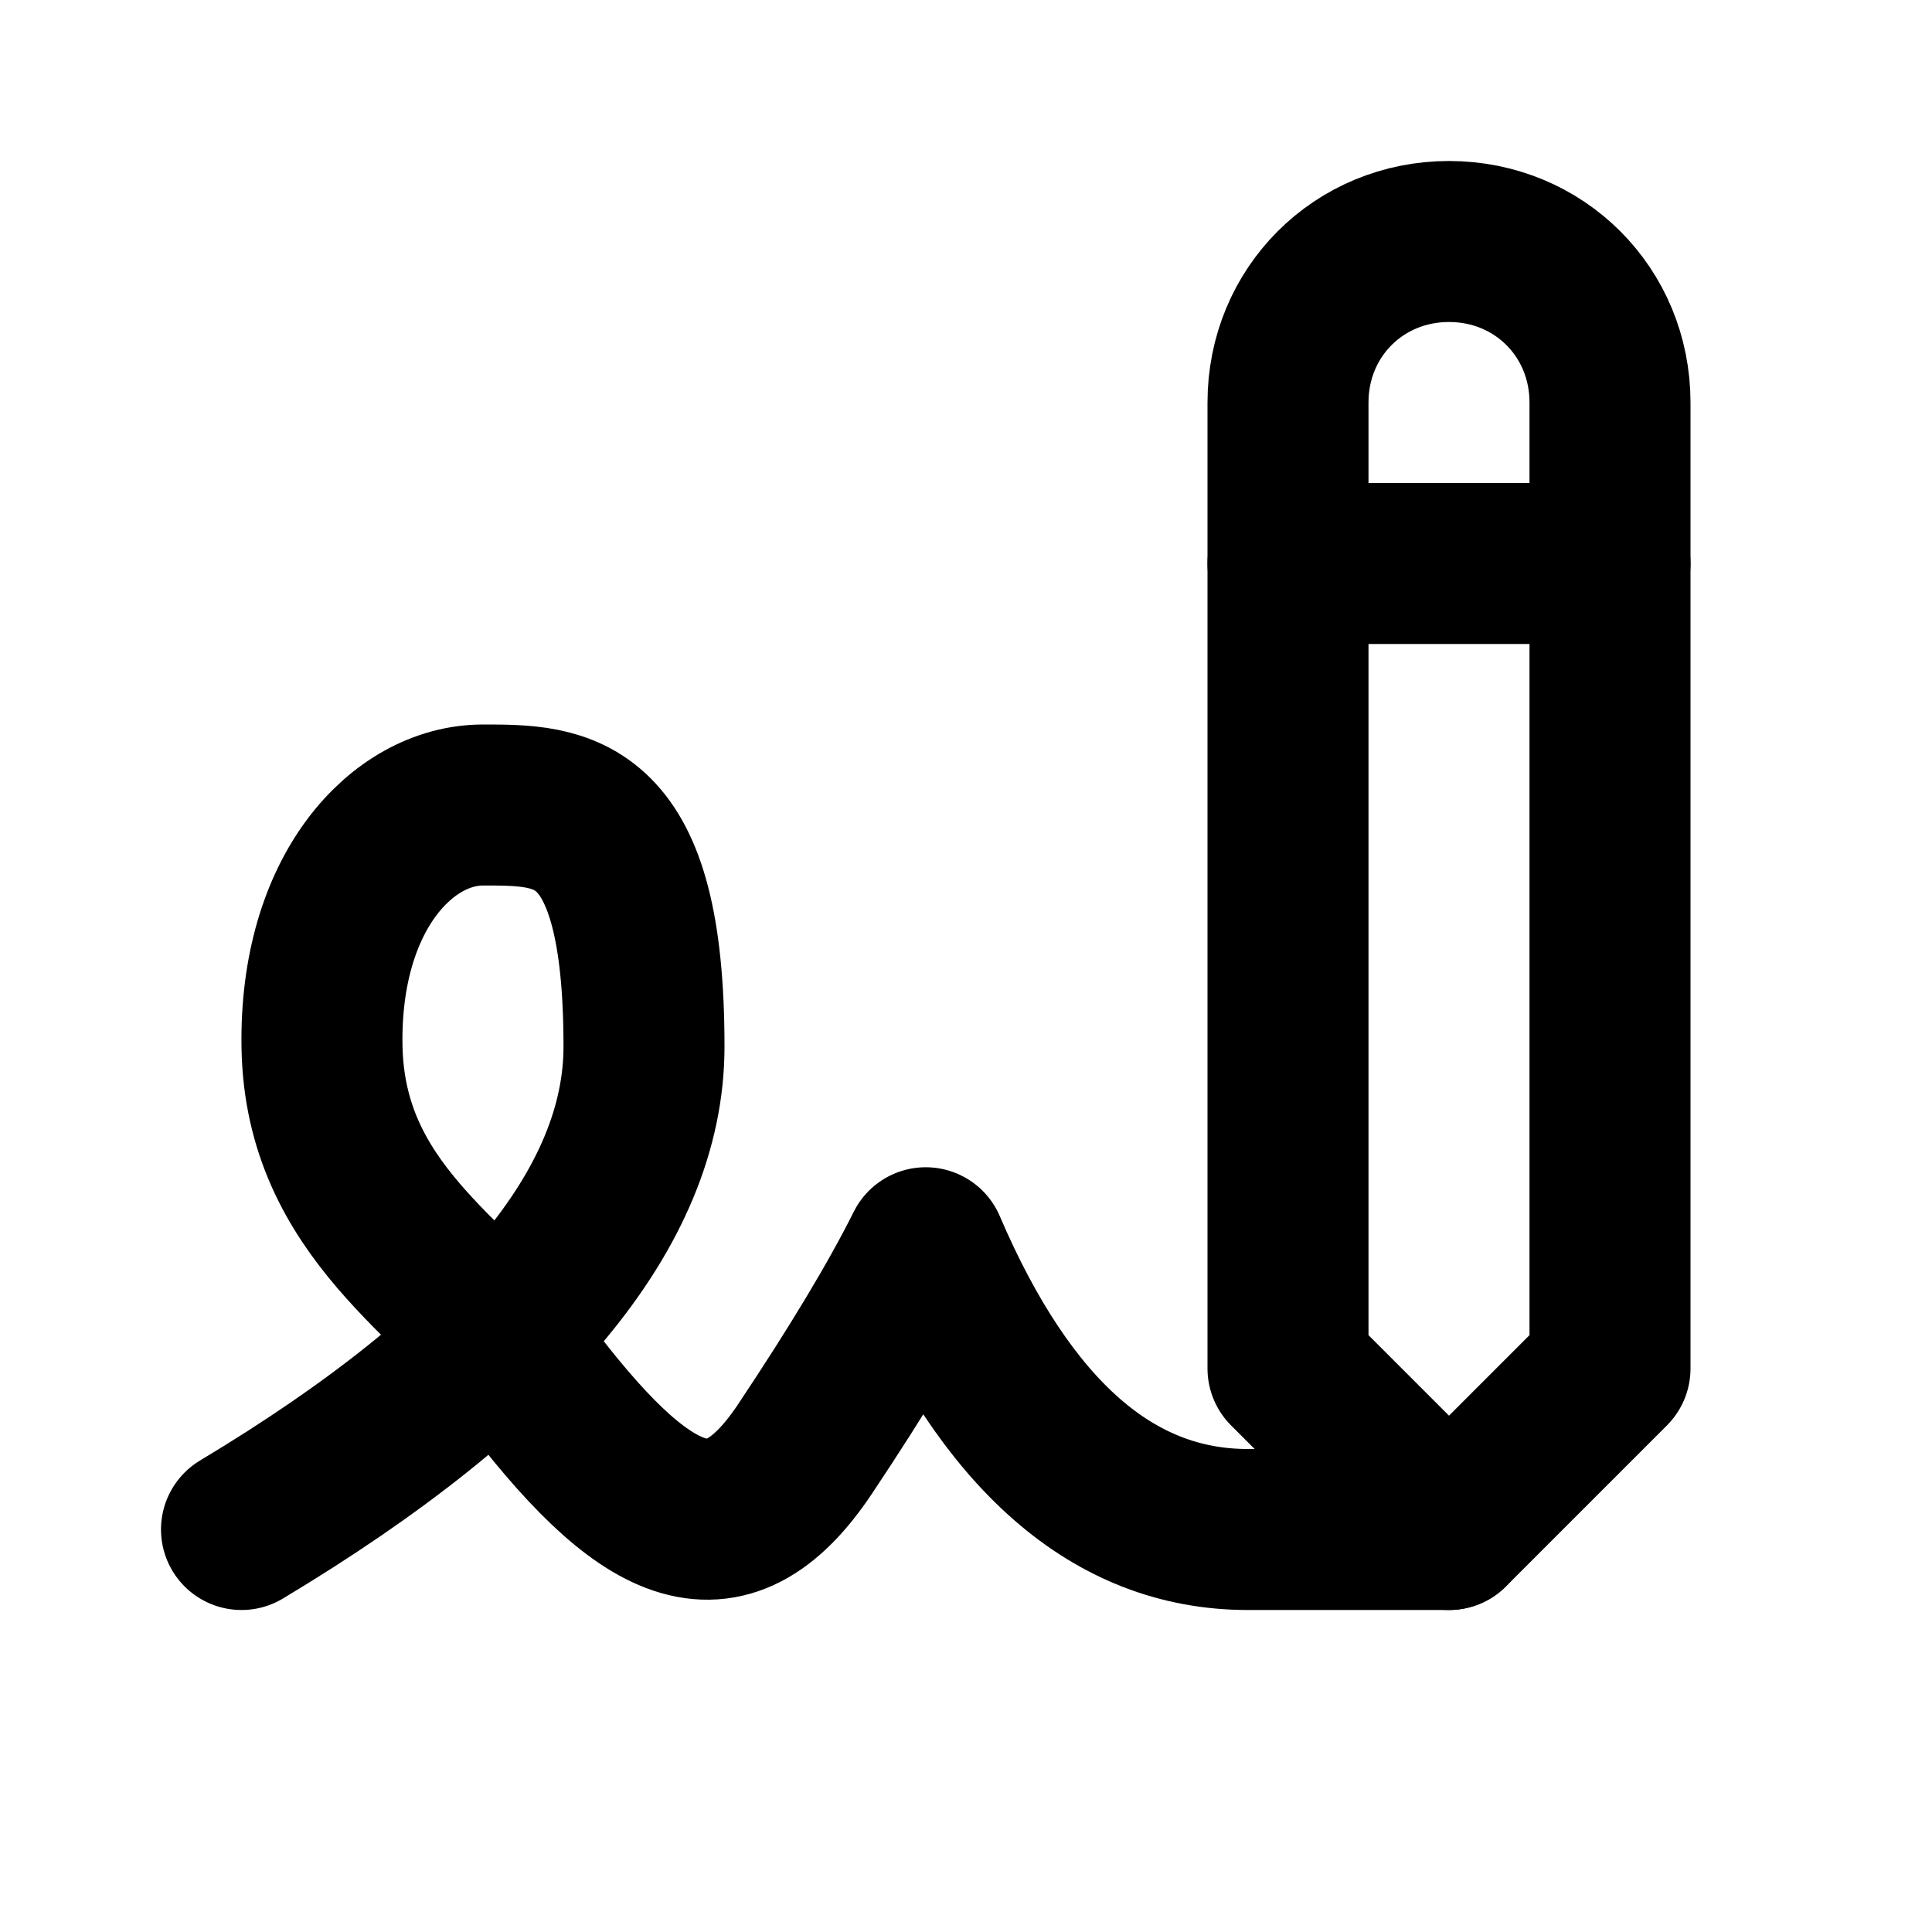
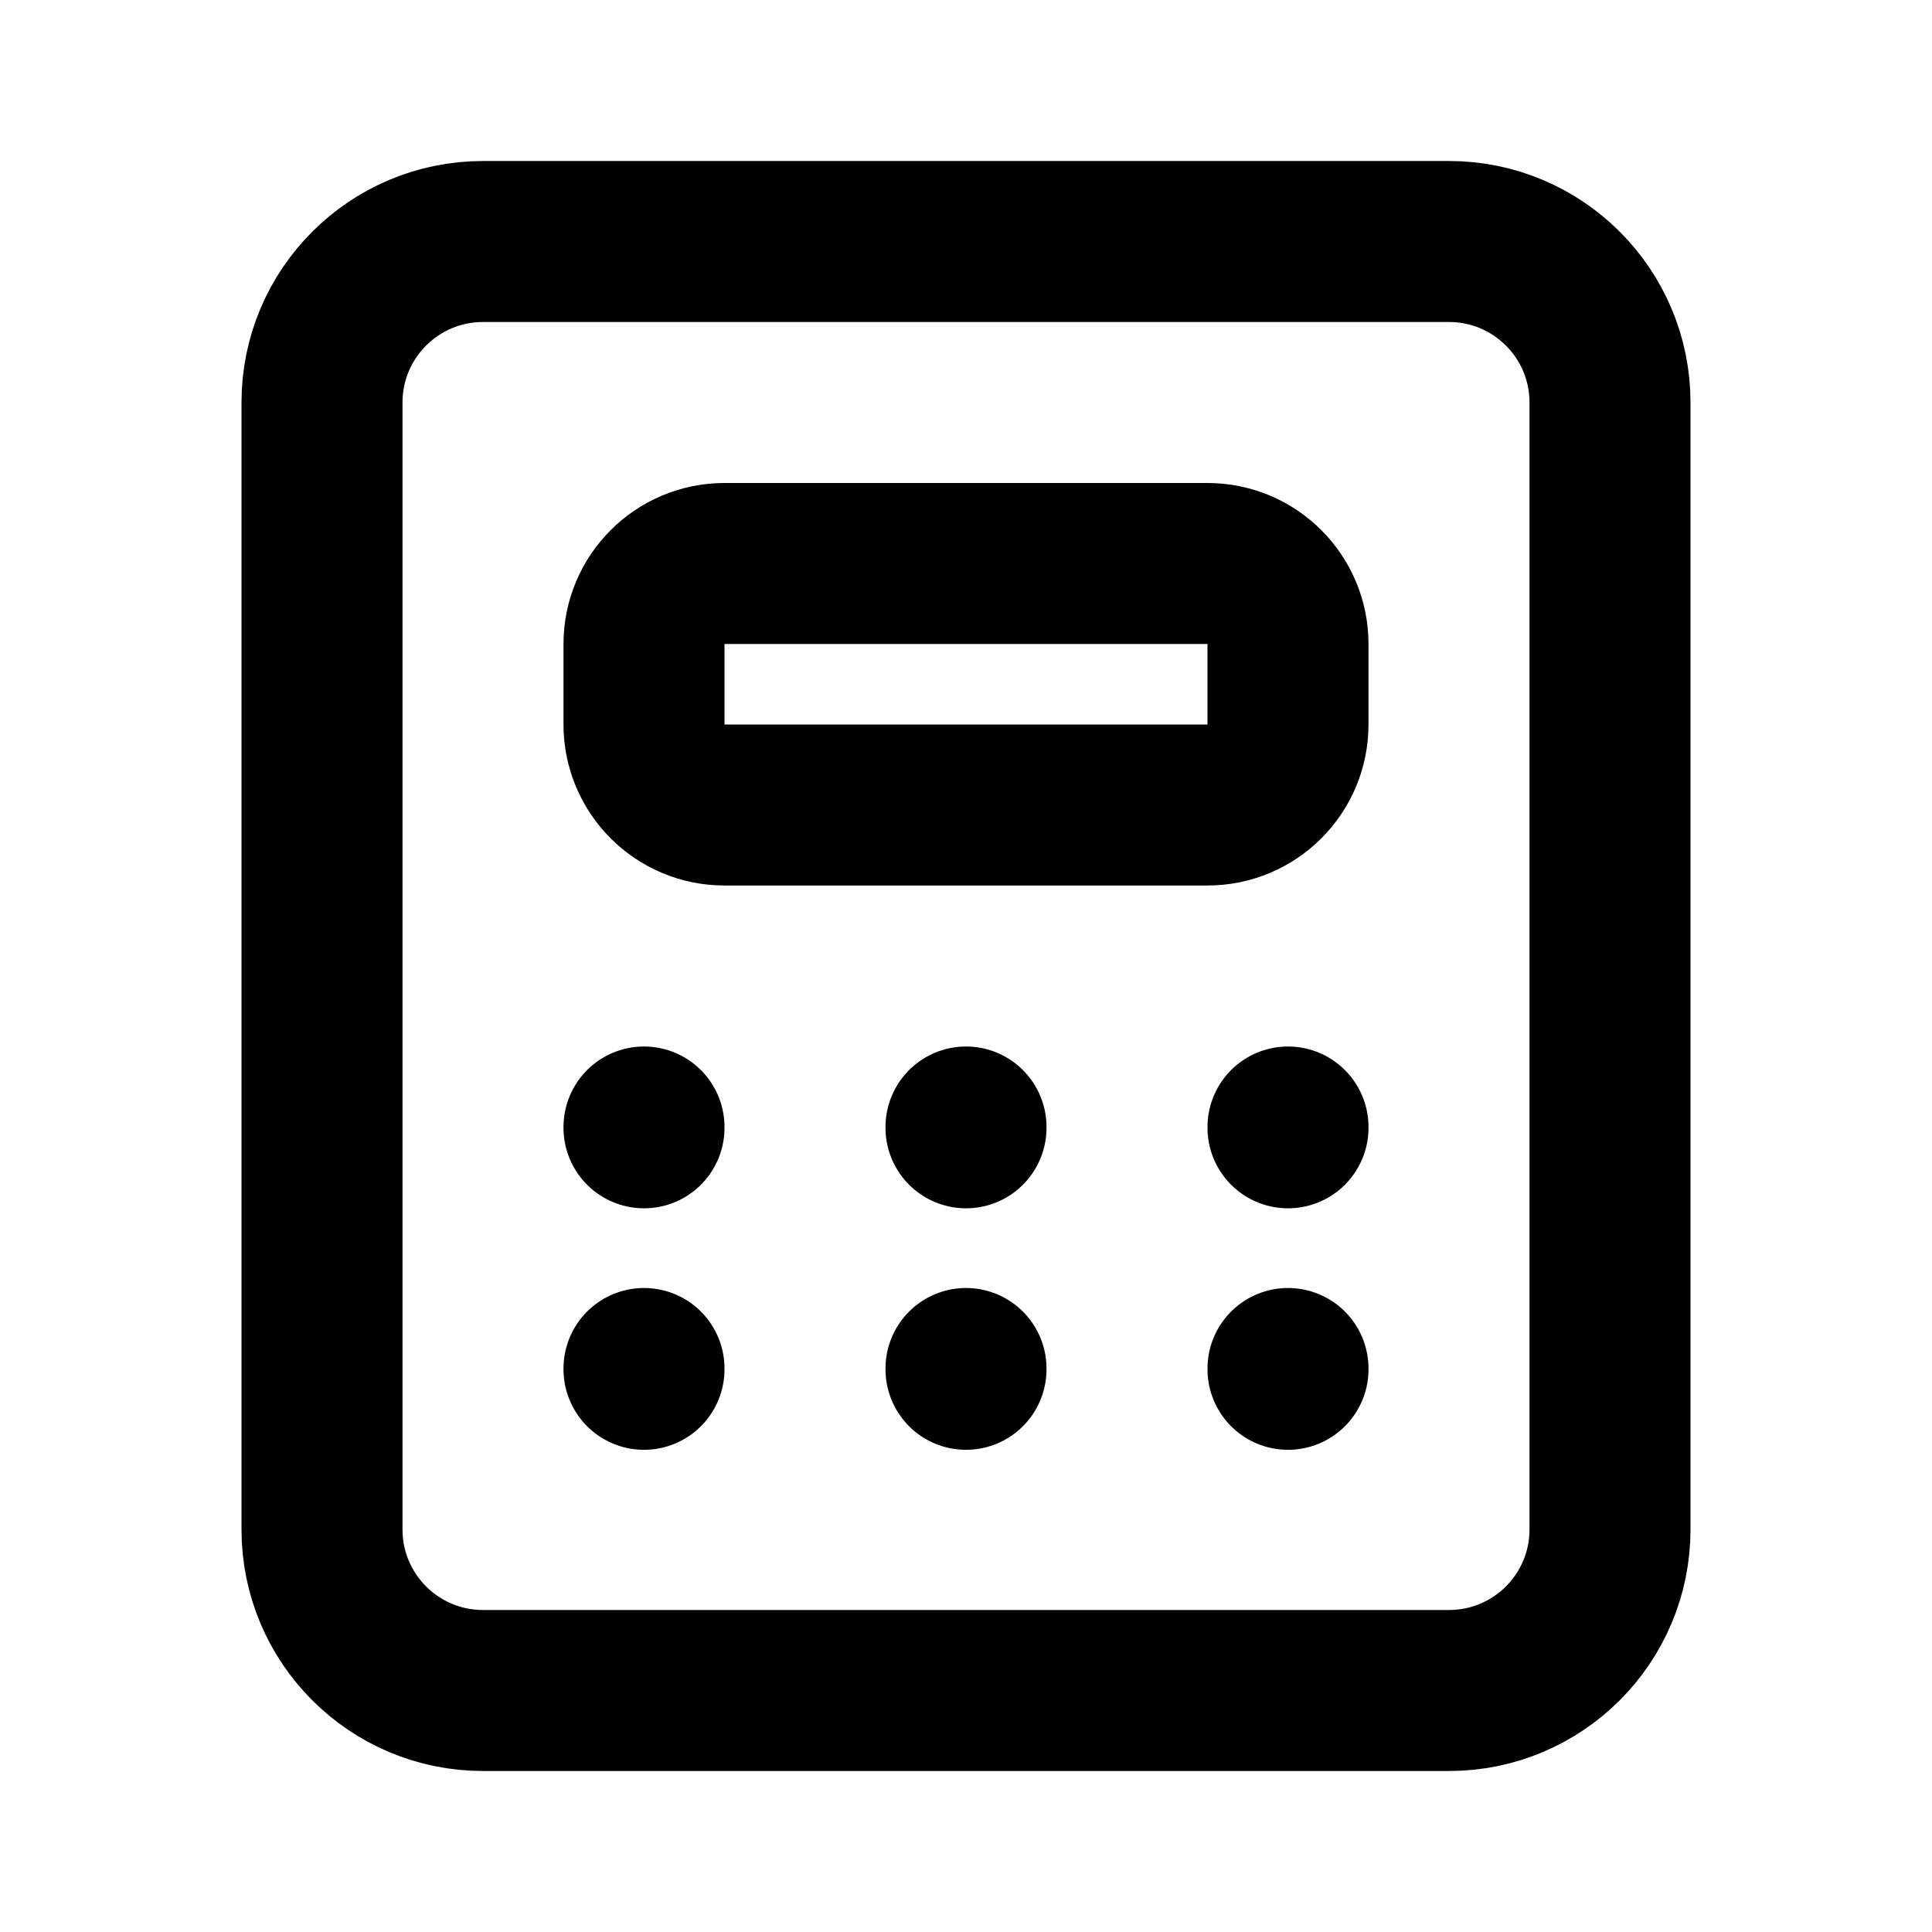
- <svg xmlns="http://www.w3.org/2000/svg" width="24" height="24" viewBox="0 0 24 24" fill="none" stroke="currentColor" stroke-width="2" stroke-linecap="round" stroke-linejoin="round" class="icon icon-tabler icons-tabler-outline icon-tabler-writing-sign">
-   <path stroke="none" d="M0 0h24v24H0z" fill="none" />
-   <path d="M3 19c3.333 -2 5 -4 5 -6c0 -3 -1 -3 -2 -3s-2.032 1.085 -2 3c.034 2.048 1.658 2.877 2.5 4c1.5 2 2.5 2.5 3.5 1c.667 -1 1.167 -1.833 1.5 -2.5c1 2.333 2.333 3.5 4 3.5h2.5" />
-   <path d="M20 17v-12c0 -1.121 -.879 -2 -2 -2s-2 .879 -2 2v12l2 2l2 -2z" />
-   <path d="M16 7h4" />
+ <svg xmlns="http://www.w3.org/2000/svg" width="24" height="24" fill="none" stroke="currentColor" stroke-linecap="round" stroke-linejoin="round" stroke-width="2" class="icon icon-tabler icons-tabler-outline icon-tabler-calculator">
+   <path stroke="none" d="M0 0h24v24H0z" />
+   <path d="M4 5a2 2 0 0 1 2-2h12a2 2 0 0 1 2 2v14a2 2 0 0 1-2 2H6a2 2 0 0 1-2-2z" />
+   <path d="M8 8a1 1 0 0 1 1-1h6a1 1 0 0 1 1 1v1a1 1 0 0 1-1 1H9a1 1 0 0 1-1-1zM8 14v.01M12 14v.01M16 14v.01M8 17v.01M12 17v.01M16 17v.01" />
</svg>
